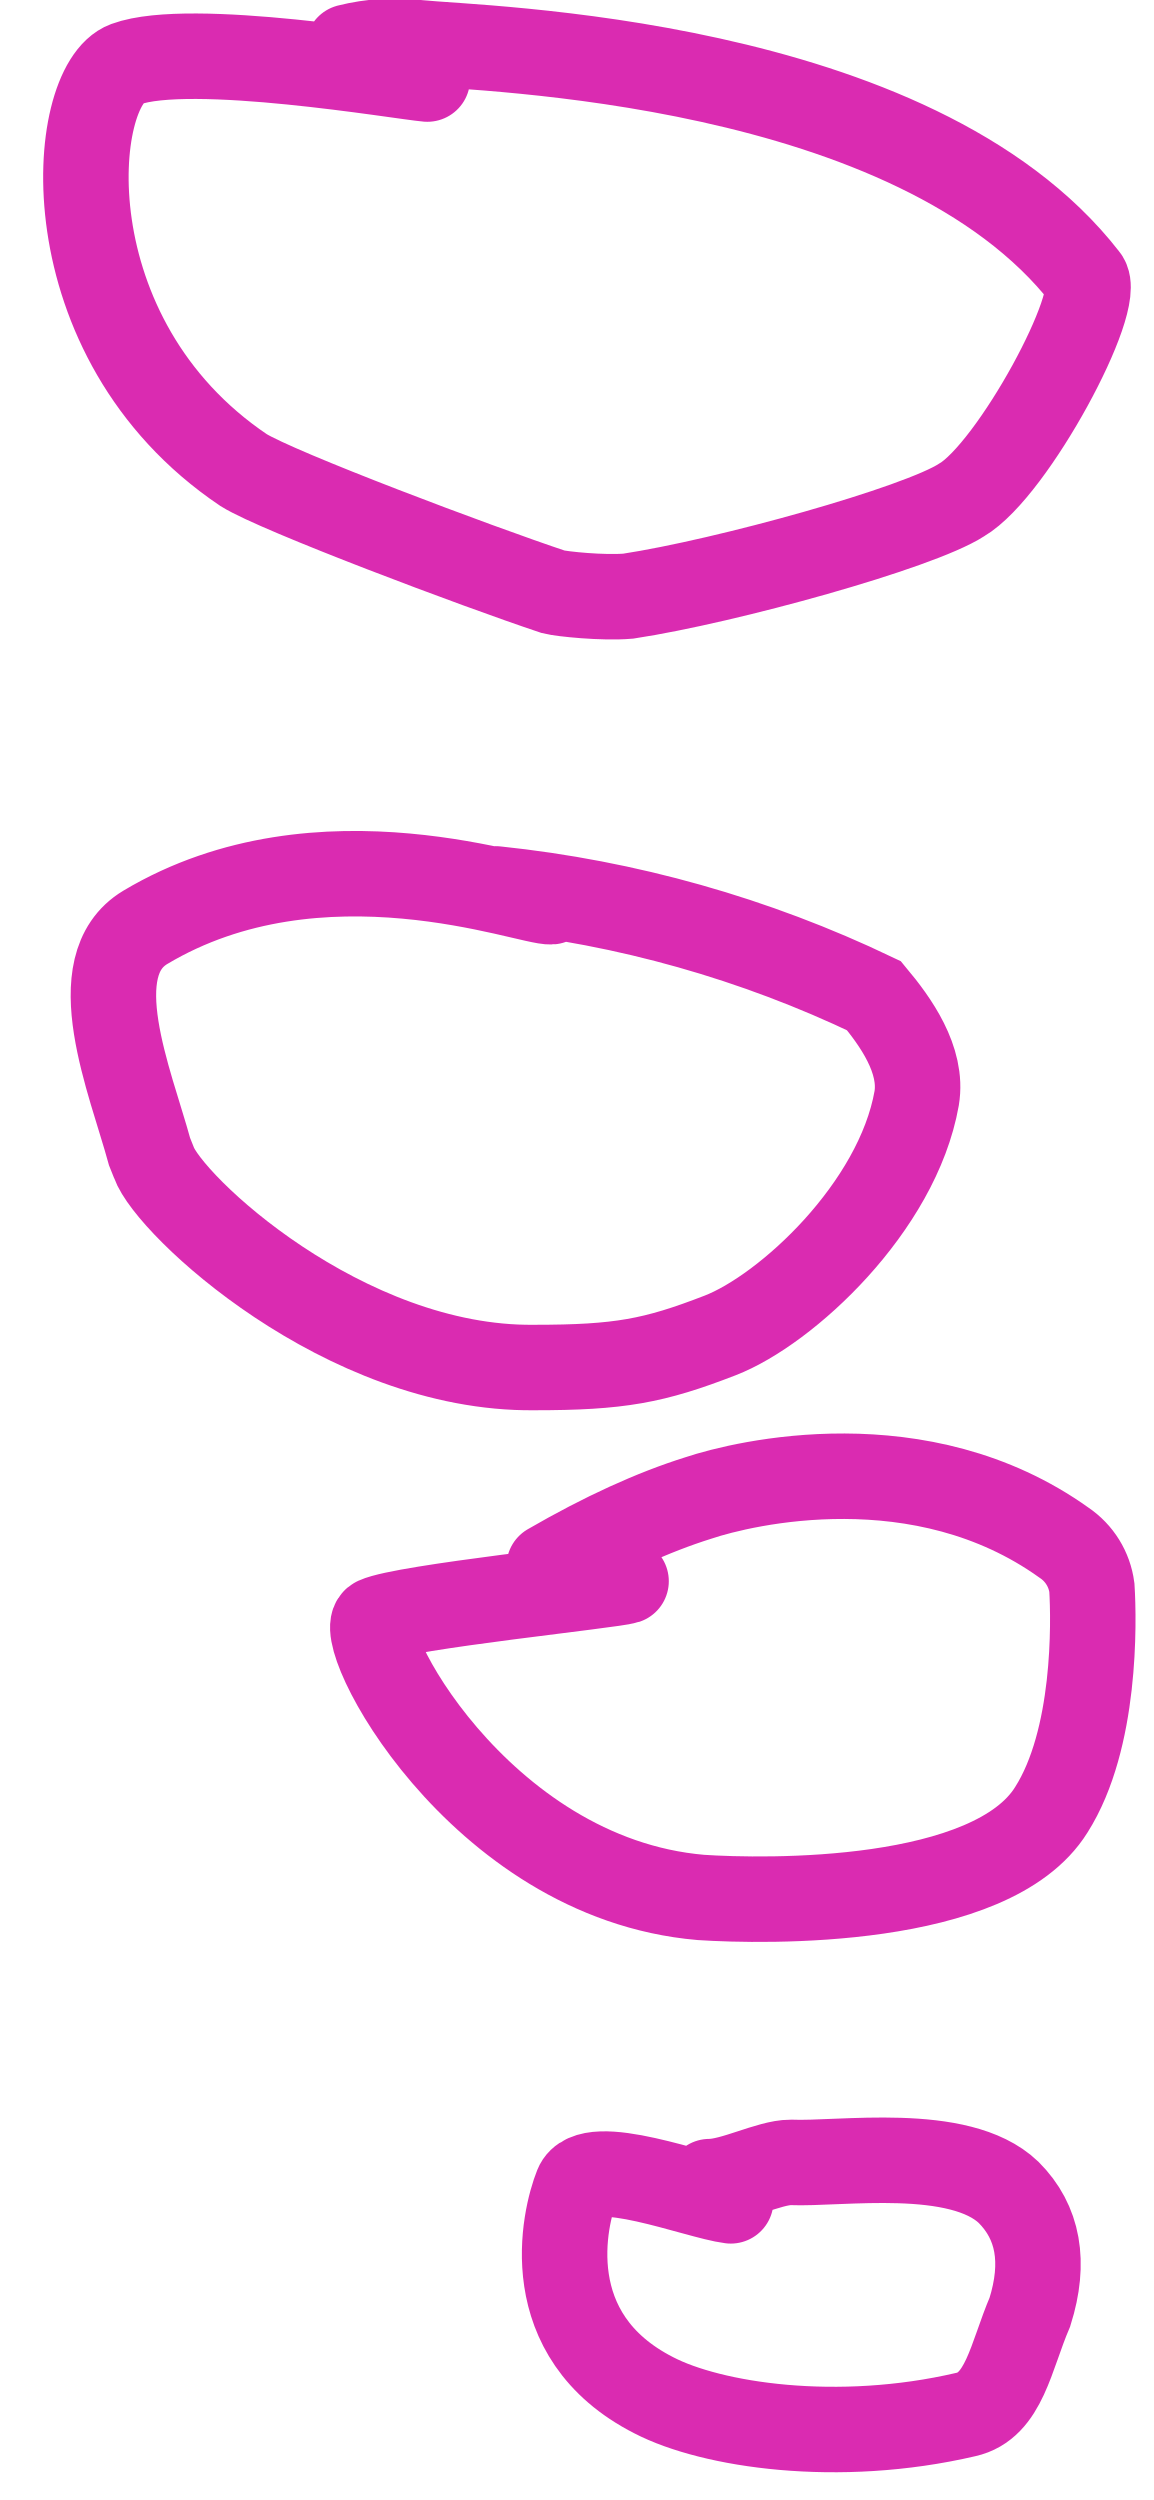
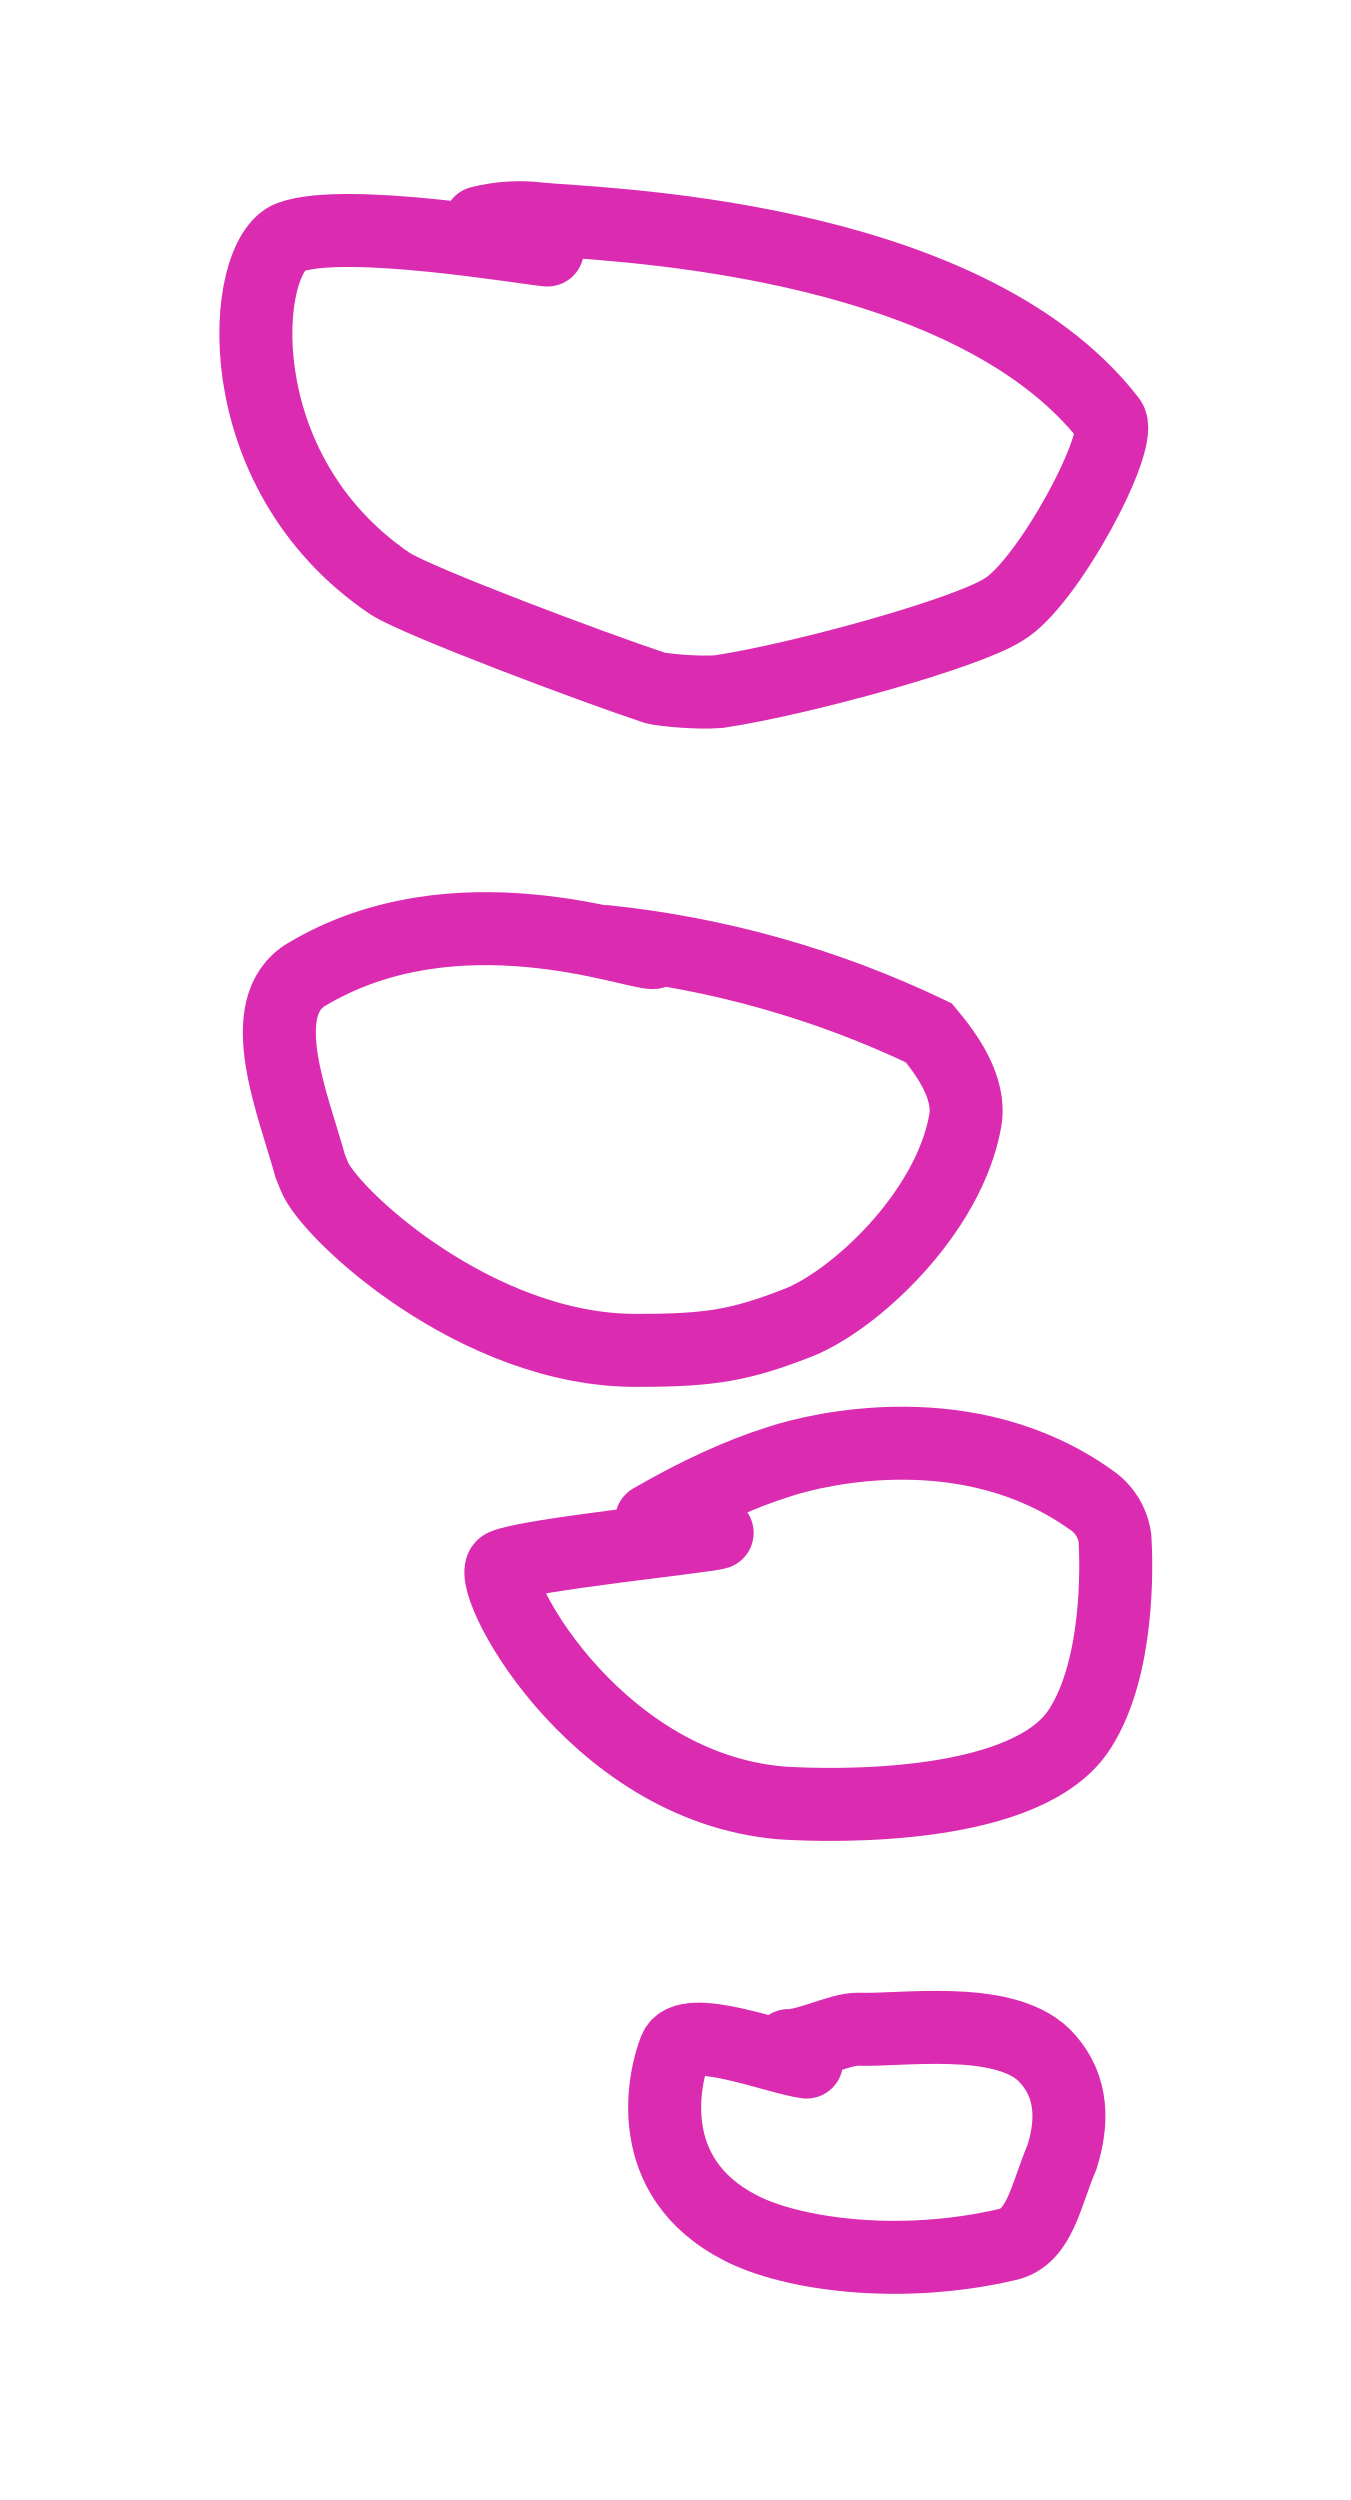
- <svg xmlns="http://www.w3.org/2000/svg" width="100%" height="100%" viewBox="0 0 54 117" version="1.1" xml:space="preserve" style="fill-rule:evenodd;clip-rule:evenodd;stroke-linecap:round;">
+ <svg xmlns="http://www.w3.org/2000/svg" width="100%" height="100%" viewBox="-10 -10 74 137" version="1.1" xml:space="preserve" style="fill-rule:evenodd;clip-rule:evenodd;stroke-linecap:round;">
  <path d="M20 3.7C18.8 3.6 8.9 1.9 5.9 3c-2.7 1-3.7 12.8 5.5 19 1.6 1 10.9 4.5 14.5 5.7.4.1 2.3.3 3.5.2C34 27.2 43 24.7 45 23.4 47.4 22 51.7 14 50.8 13 42.8 2.7 22.4 2.3 19.6 2a9 9 0 0 0-3.3.2" style="fill:none;fill-rule:nonzero;stroke:rgb(218,43,177);stroke-width:4px;" />
  <path d="M25.8 42.2c-1 .1-10.8-3.7-19 1.2-3 1.8-.7 7.2.2 10.5l.2.5c.7 2 8.9 9.7 17.8 9.6 4 0 5.6-.3 8.7-1.5s8.3-6 9.2-11.1c.3-1.8-1-3.6-2-4.8a54 54 0 0 0-17.7-5" style="fill:none;fill-rule:nonzero;stroke:rgb(218,43,177);stroke-width:4px;" />
  <path d="M29.3 74c-.6.2-10.4 1.2-11.7 1.8-1.2.5 4.7 12.1 15.2 13 3 .2 13.6.4 16.4-4.1 2.1-3.3 2-8.8 1.9-10.4a3 3 0 0 0-1.3-2.1c-6.7-4.8-15-2.8-17.1-2.1q-3.2 1-7 3.2" style="fill:none;fill-rule:nonzero;stroke:rgb(218,43,177);stroke-width:4px;" />
  <path d="M34.2 103c-1.6-.2-6.6-2.2-7.2-.7s-1.9 7 3.6 9.8c2.7 1.4 8.6 2.3 14.6.9 1.8-.4 2.1-2.7 3-4.8q1.1-3.5-1-5.6c-2.3-2.2-7.9-1.3-10.2-1.4-1 0-2.7.9-3.8.9" style="fill:none;fill-rule:nonzero;stroke:rgb(218,43,177);stroke-width:4px;" />
</svg>
